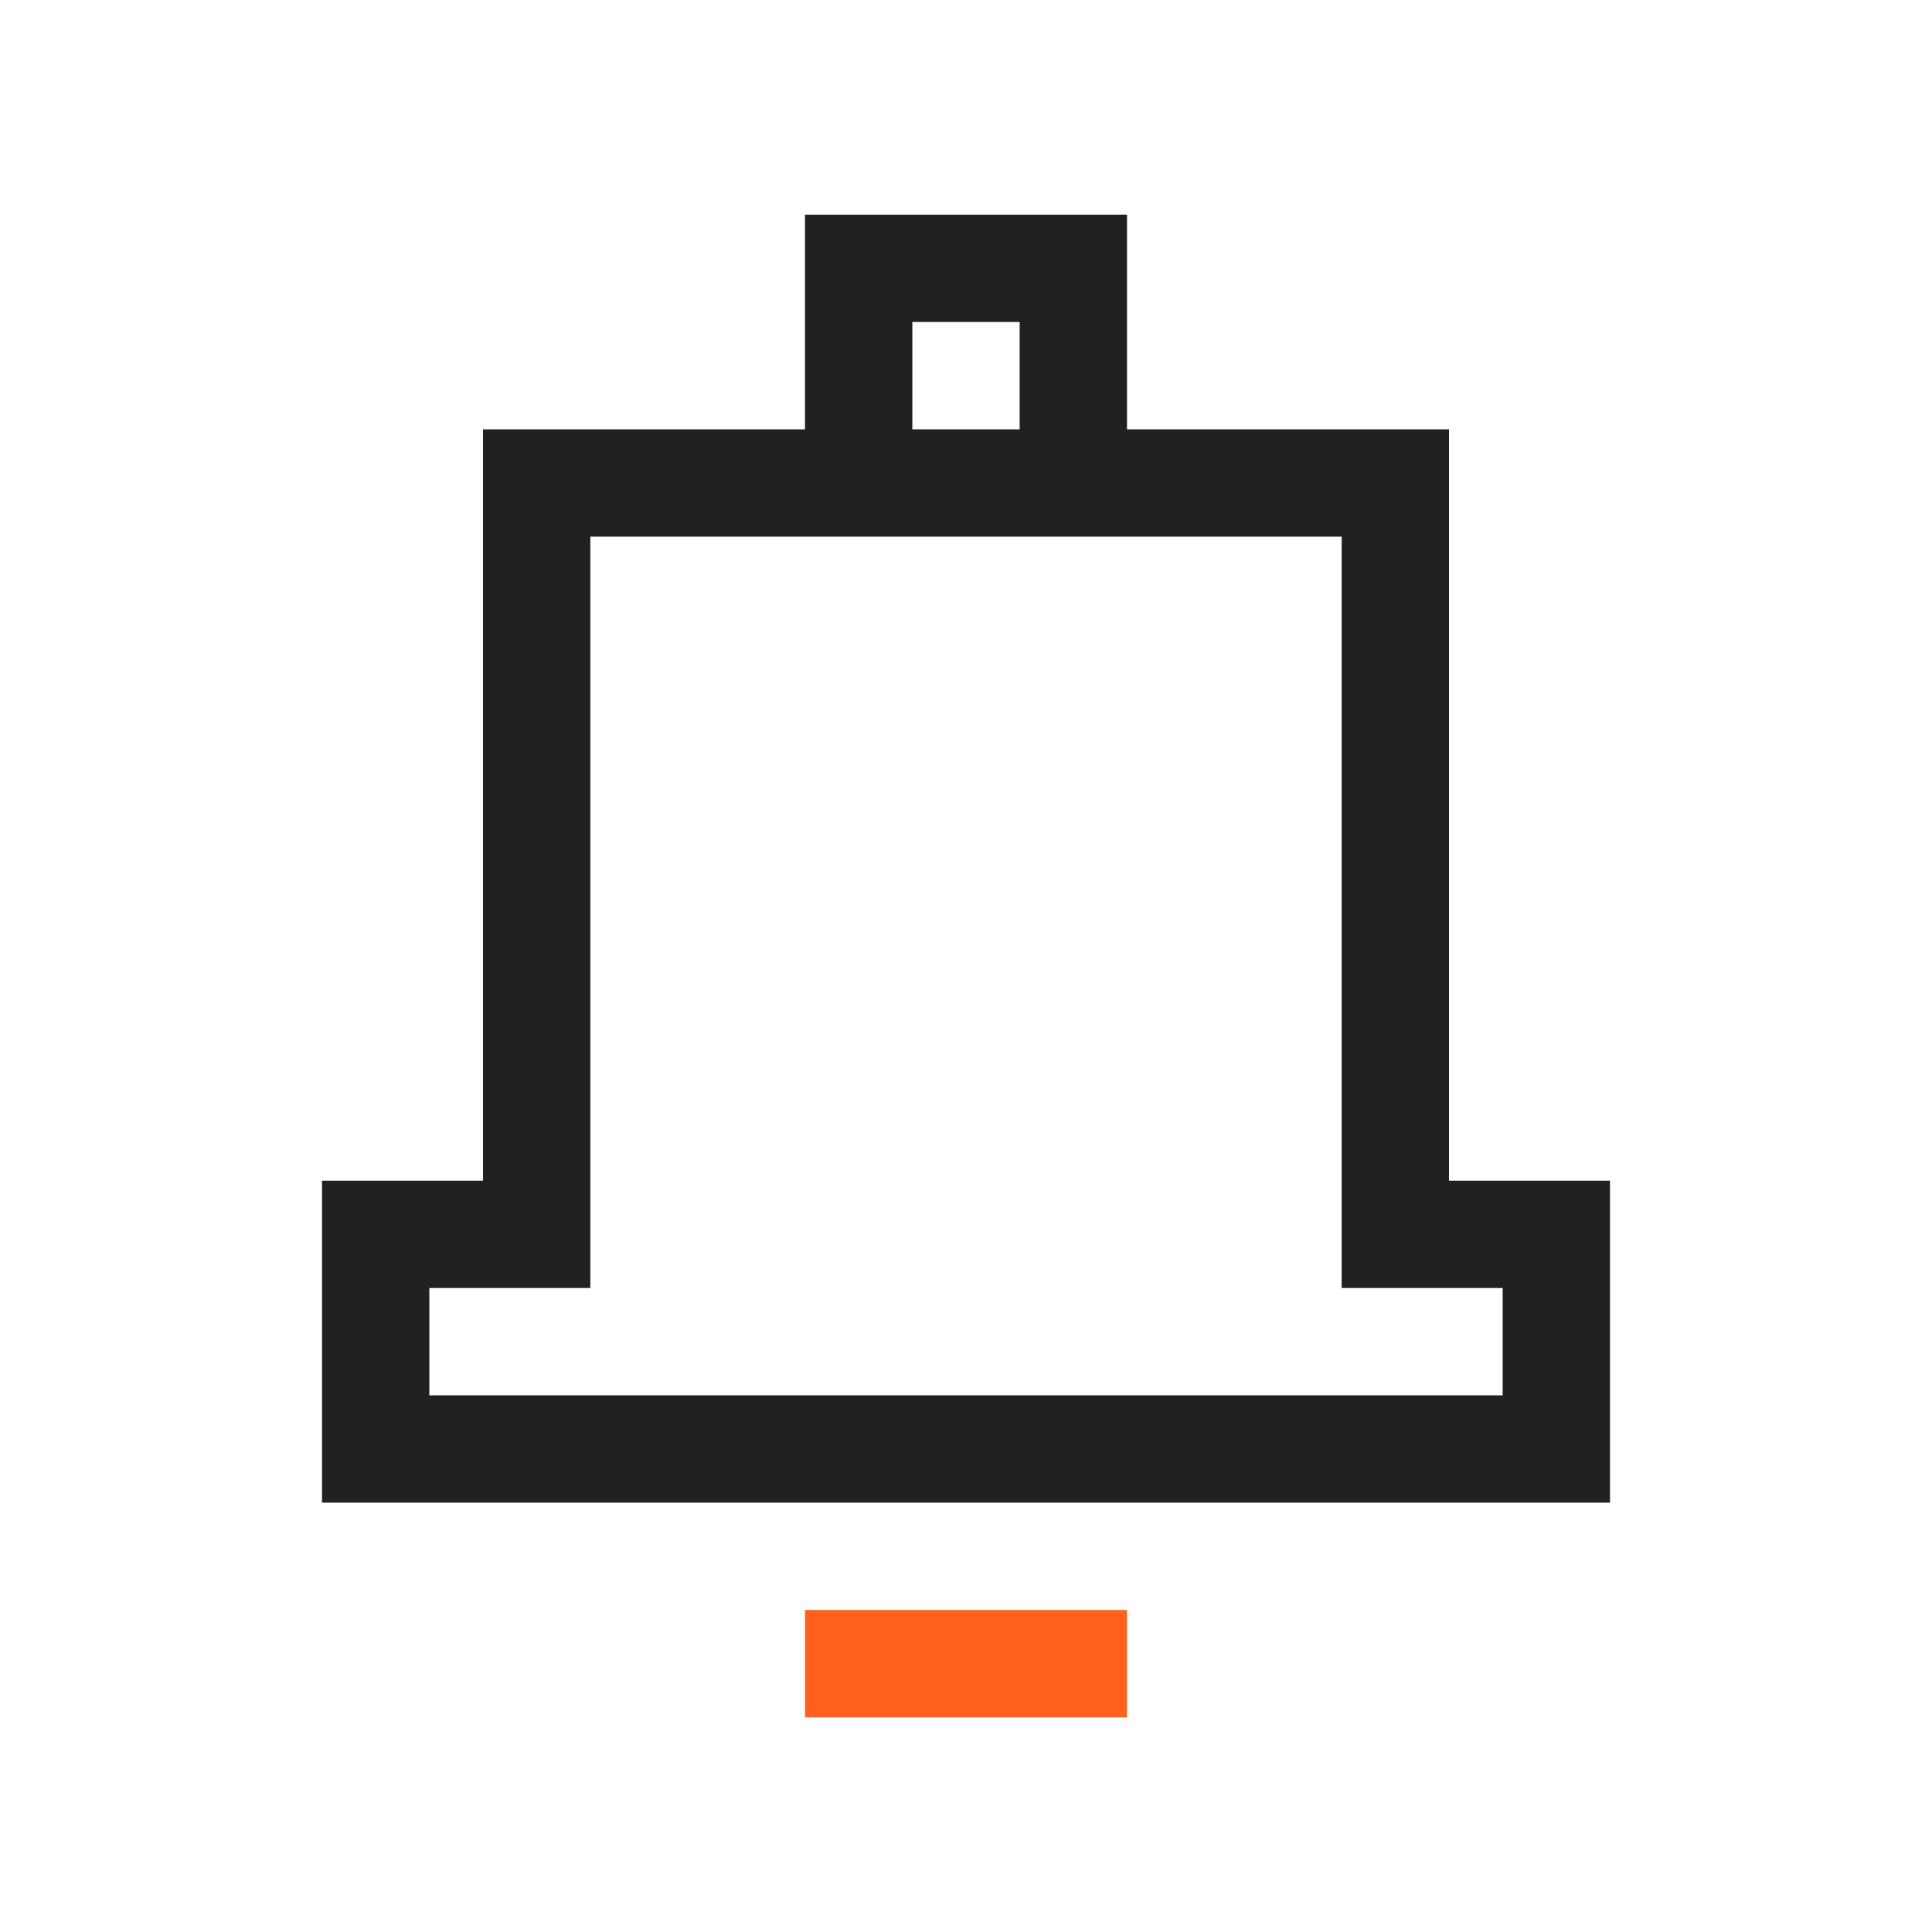
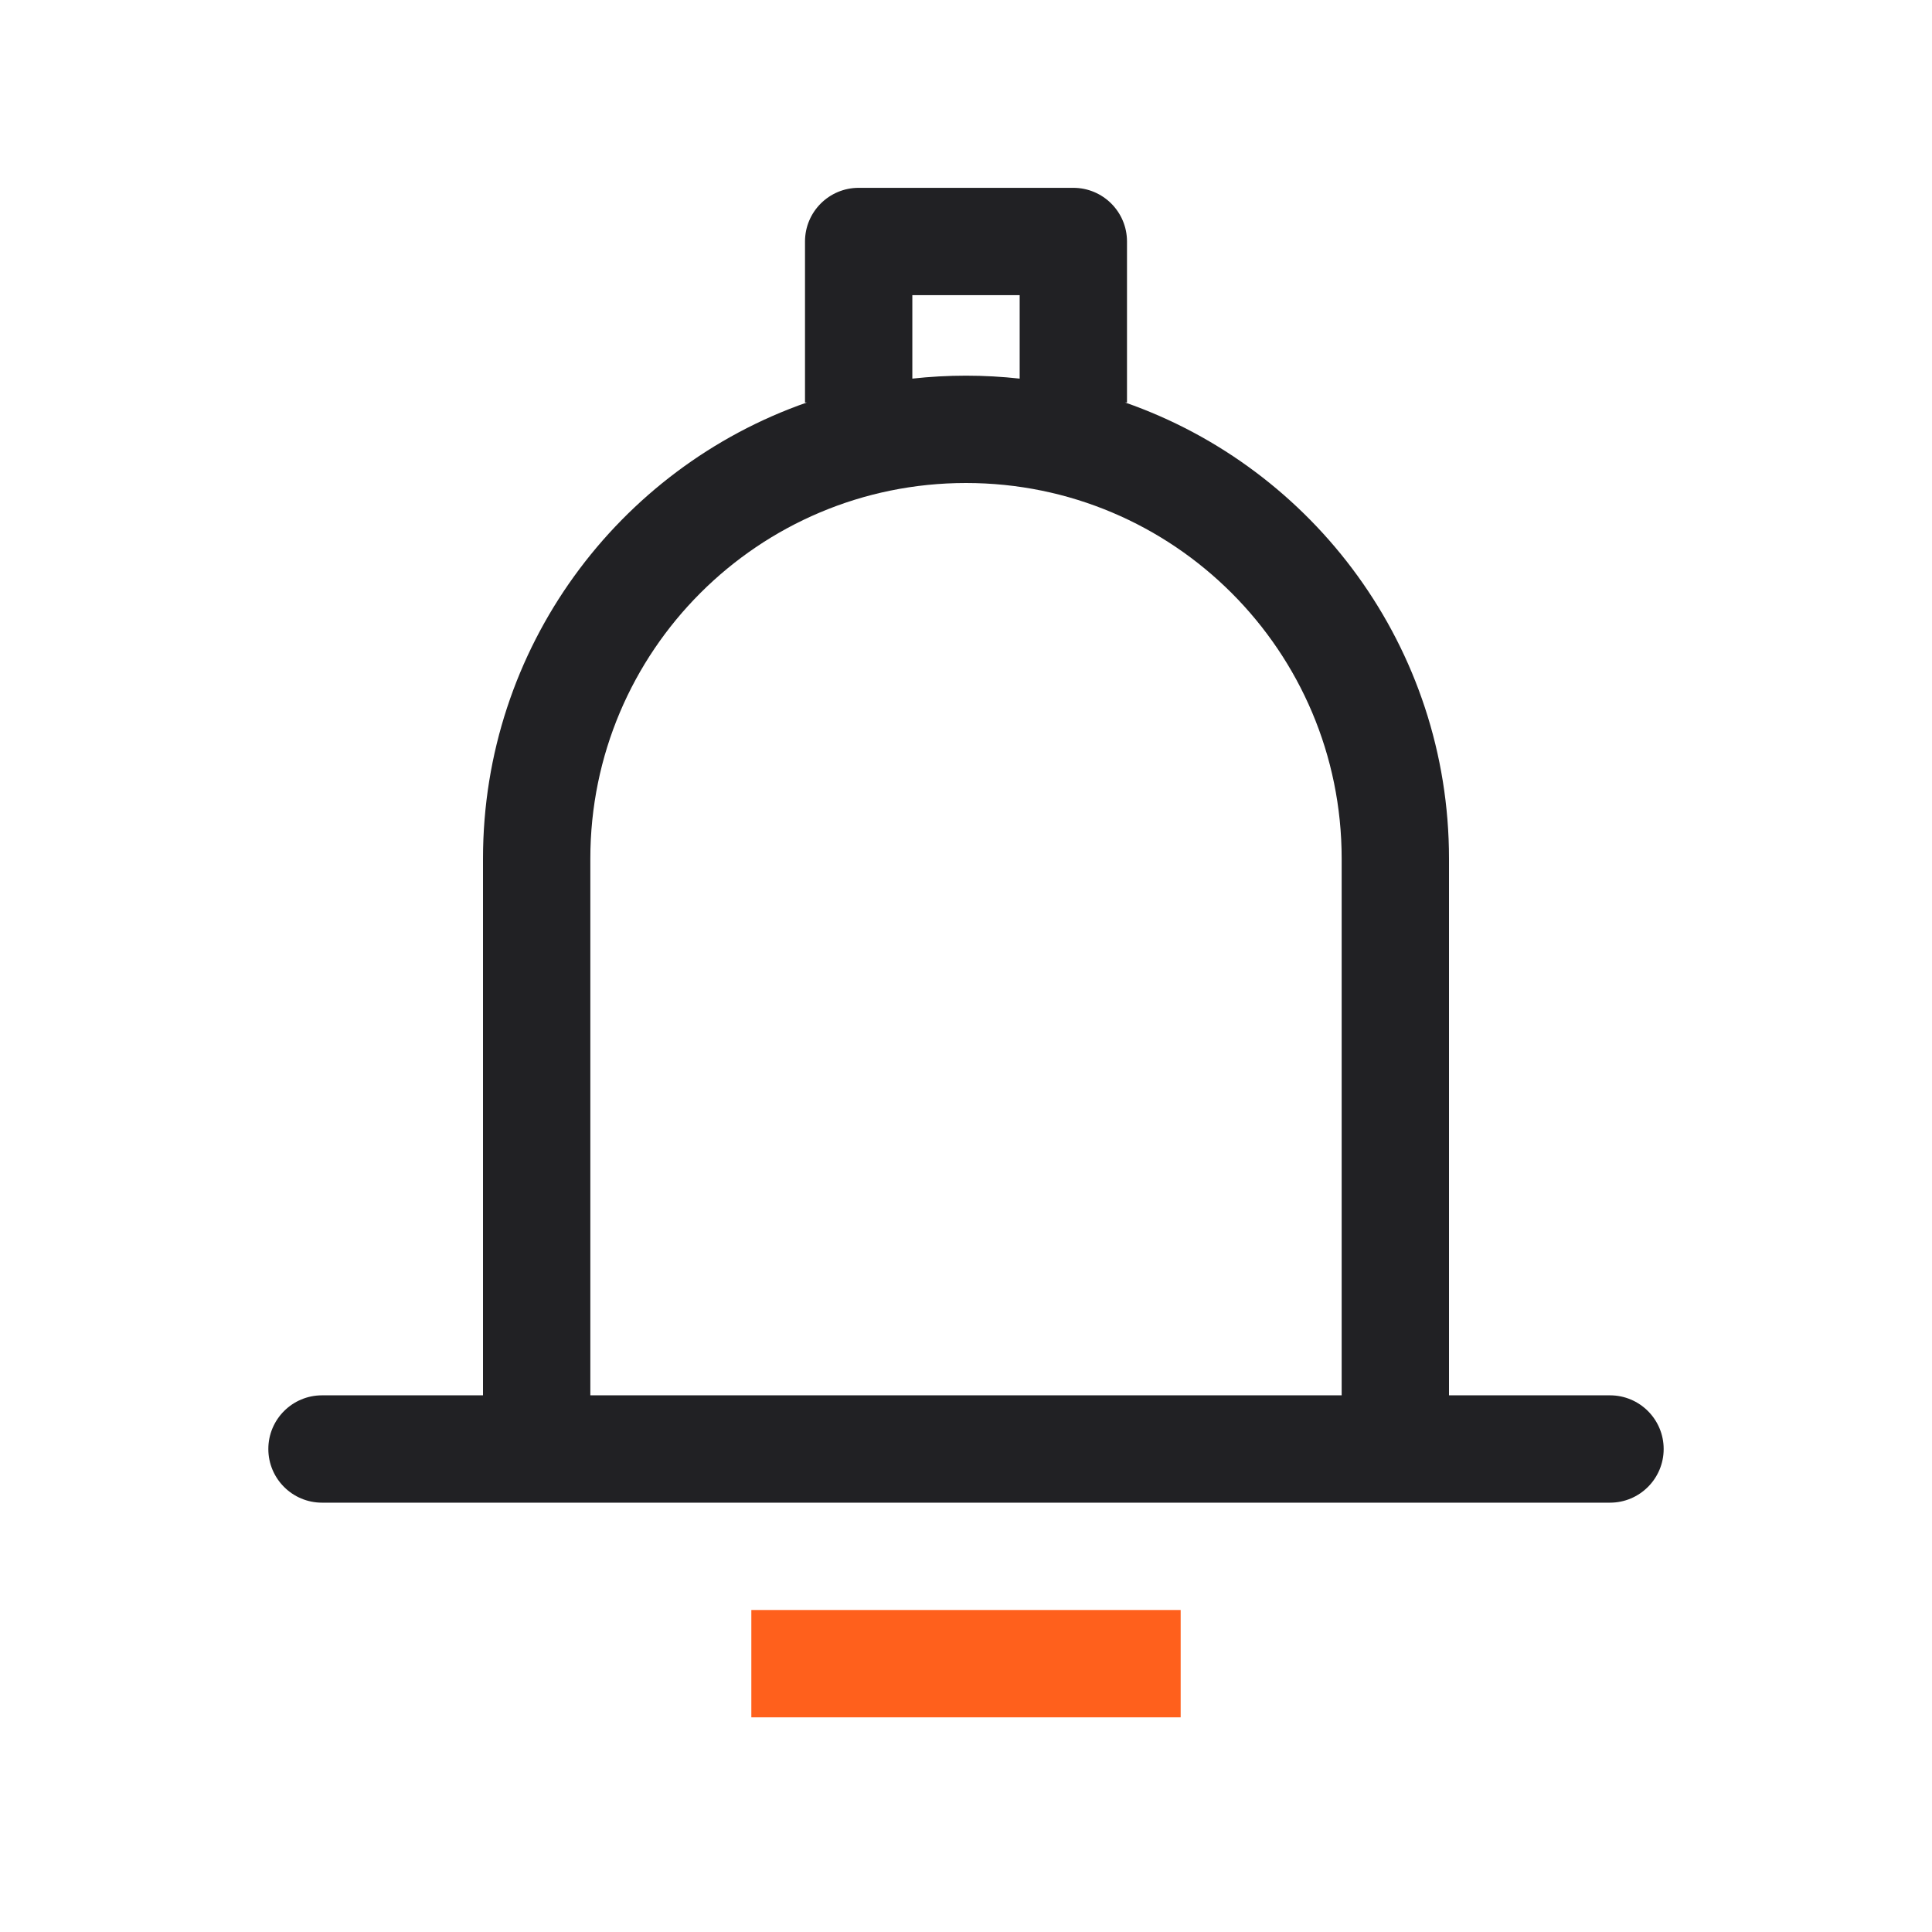
<svg xmlns="http://www.w3.org/2000/svg" width="36" height="36" viewBox="0 0 36 36" fill="none">
-   <path fill-rule="evenodd" clip-rule="evenodd" d="M19 4H17H15V6V8H9V22H6V28H30V22H27V8H21V6V4H19ZM19 8V6H17V8H19ZM11 24V10H25V24H28V26H8V24H11Z" fill="#212124" />
-   <path d="M15 30H21V32H15V30Z" fill="#FF601C" />
+   <path fill-rule="evenodd" clip-rule="evenodd" d="M16 3.5C15.448 3.5 15 3.948 15 4.5V7.5H15.034C11.521 8.726 9 12.069 9 16V26H6C5.448 26 5 26.448 5 27C5 27.552 5.448 28 6 28H30C30.552 28 31 27.552 31 27C31 26.448 30.552 26 30 26H27V16C27 12.069 24.479 8.726 20.965 7.5H21V4.5C21 3.948 20.552 3.5 20 3.5H16ZM19 7.055V5.5H17V7.055C17.328 7.019 17.662 7 18 7C18.338 7 18.672 7.019 19 7.055ZM11 16C11 12.134 14.134 9 18 9C21.866 9 25 12.134 25 16V26H11V16Z" fill="#212124" />
+   <path d="M14 30H22V32H14V30Z" fill="#FF601C" />
</svg>
